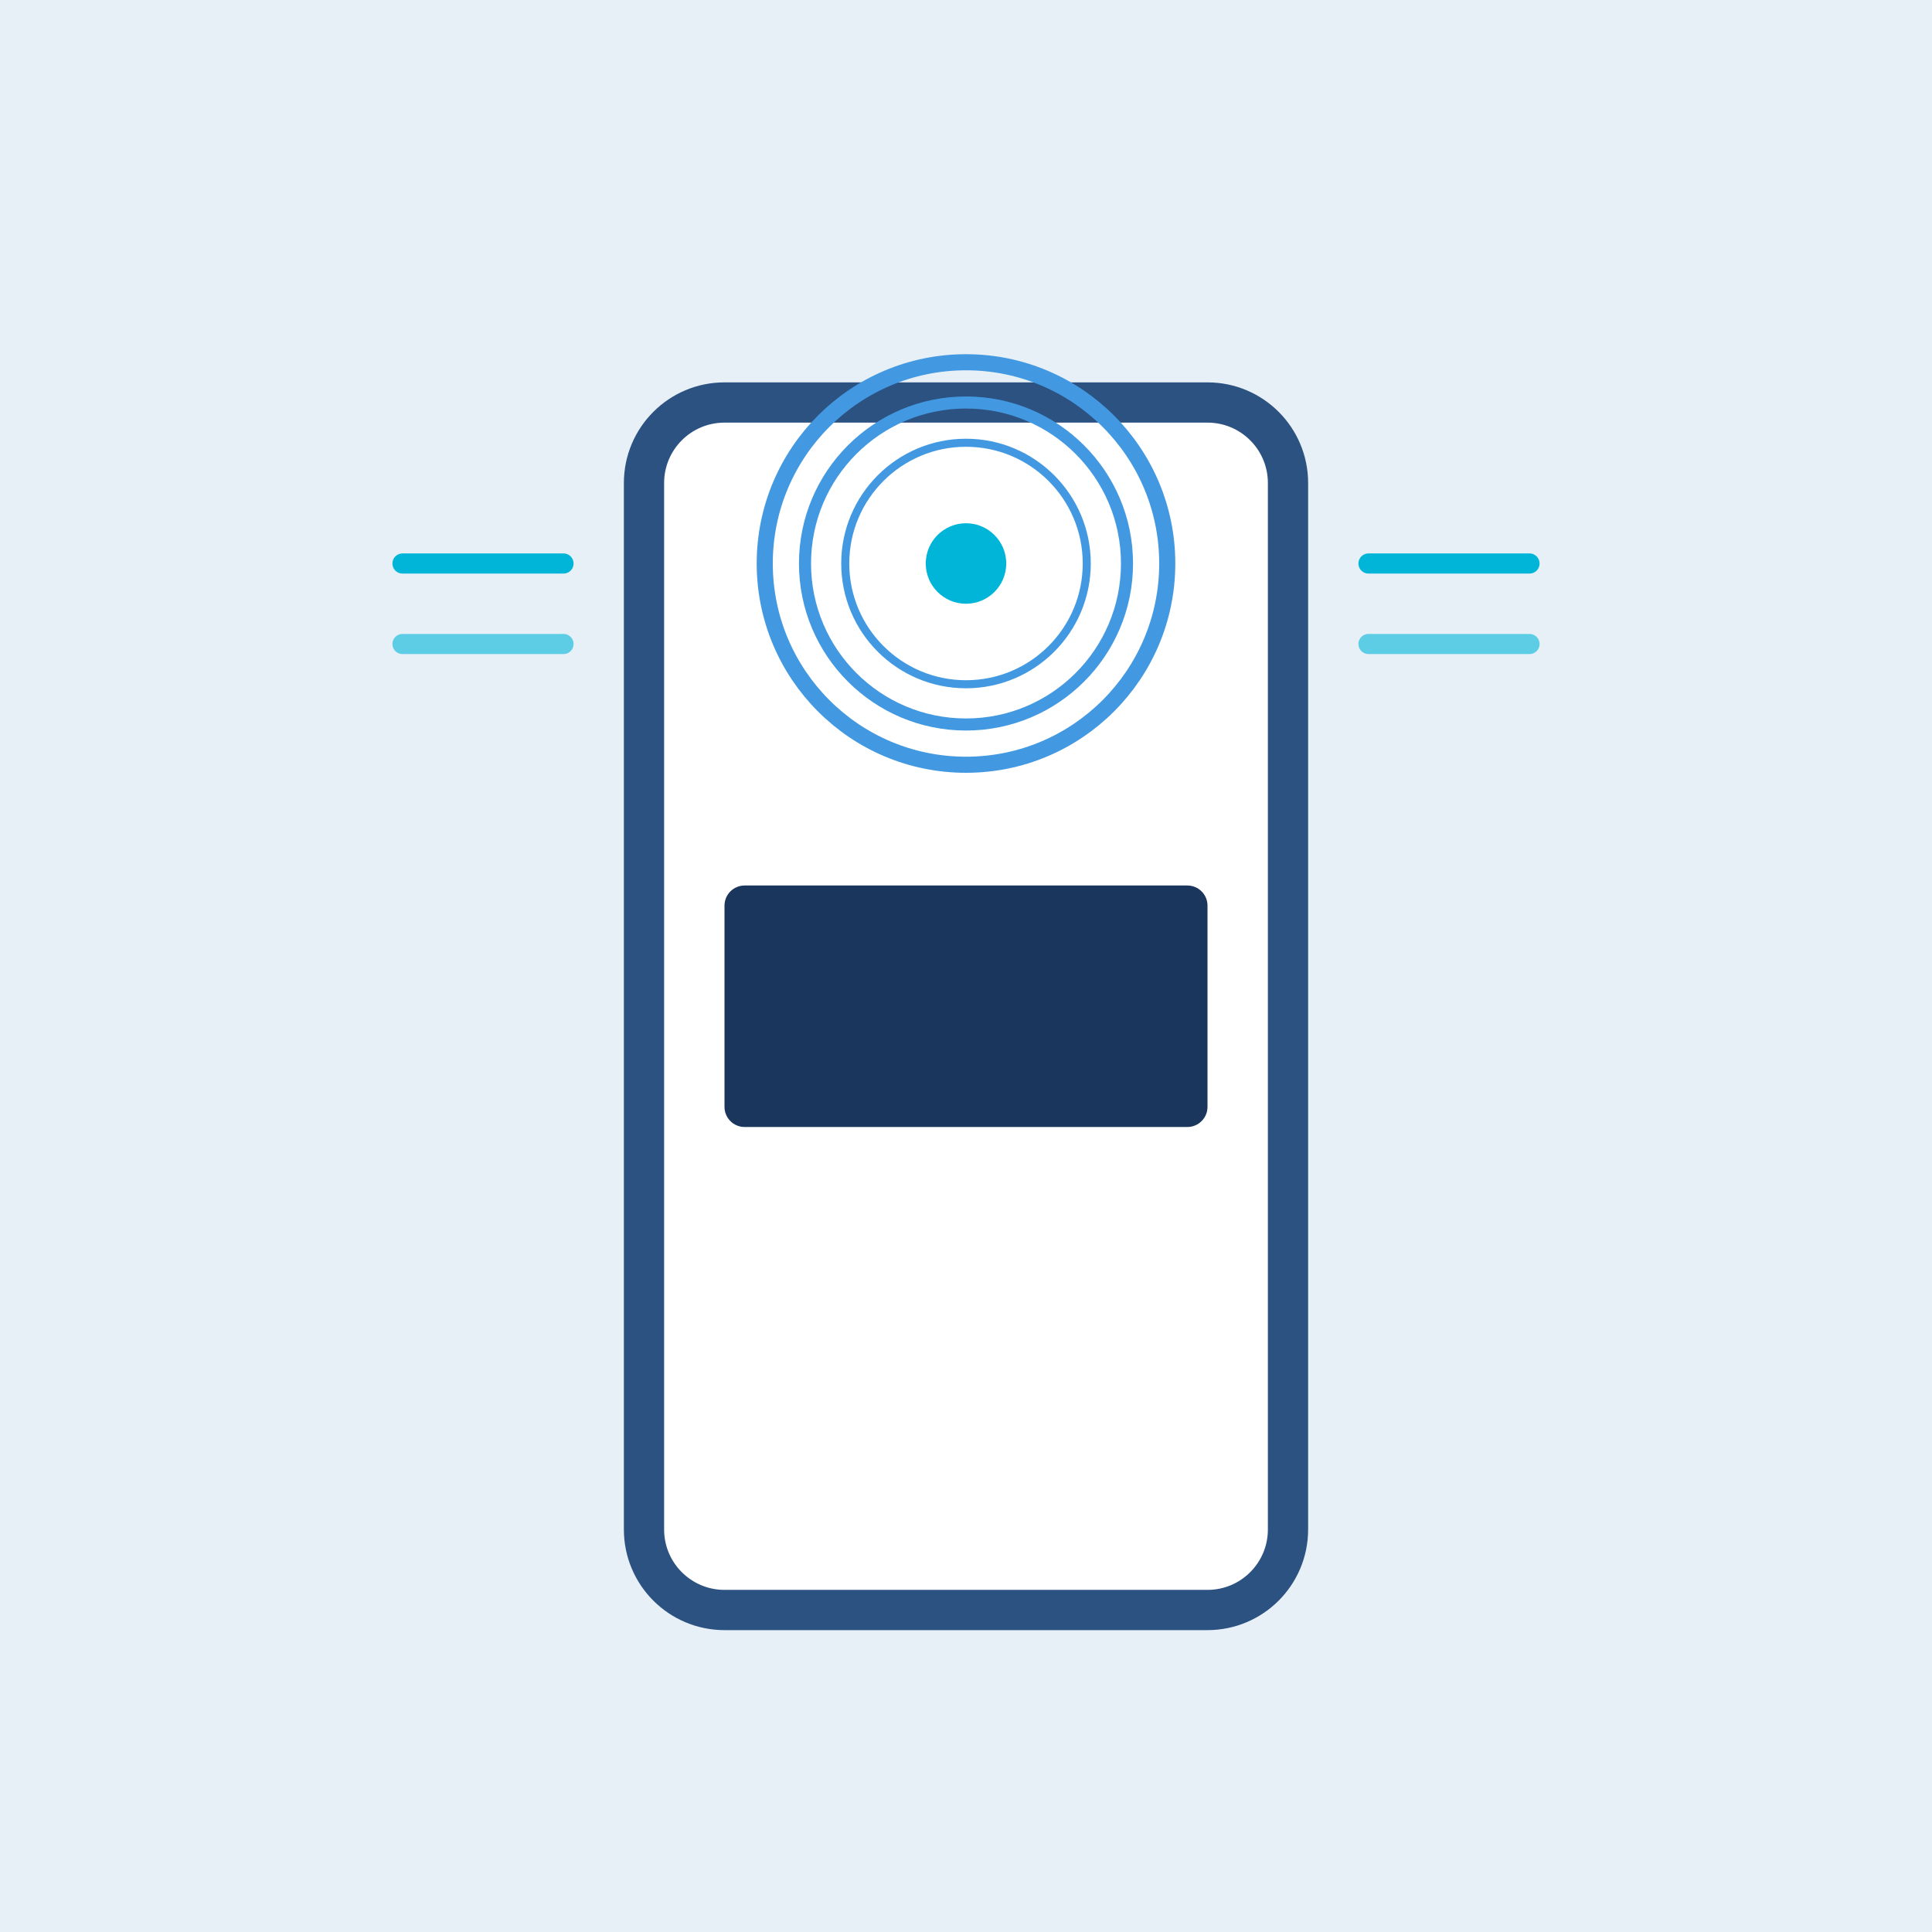
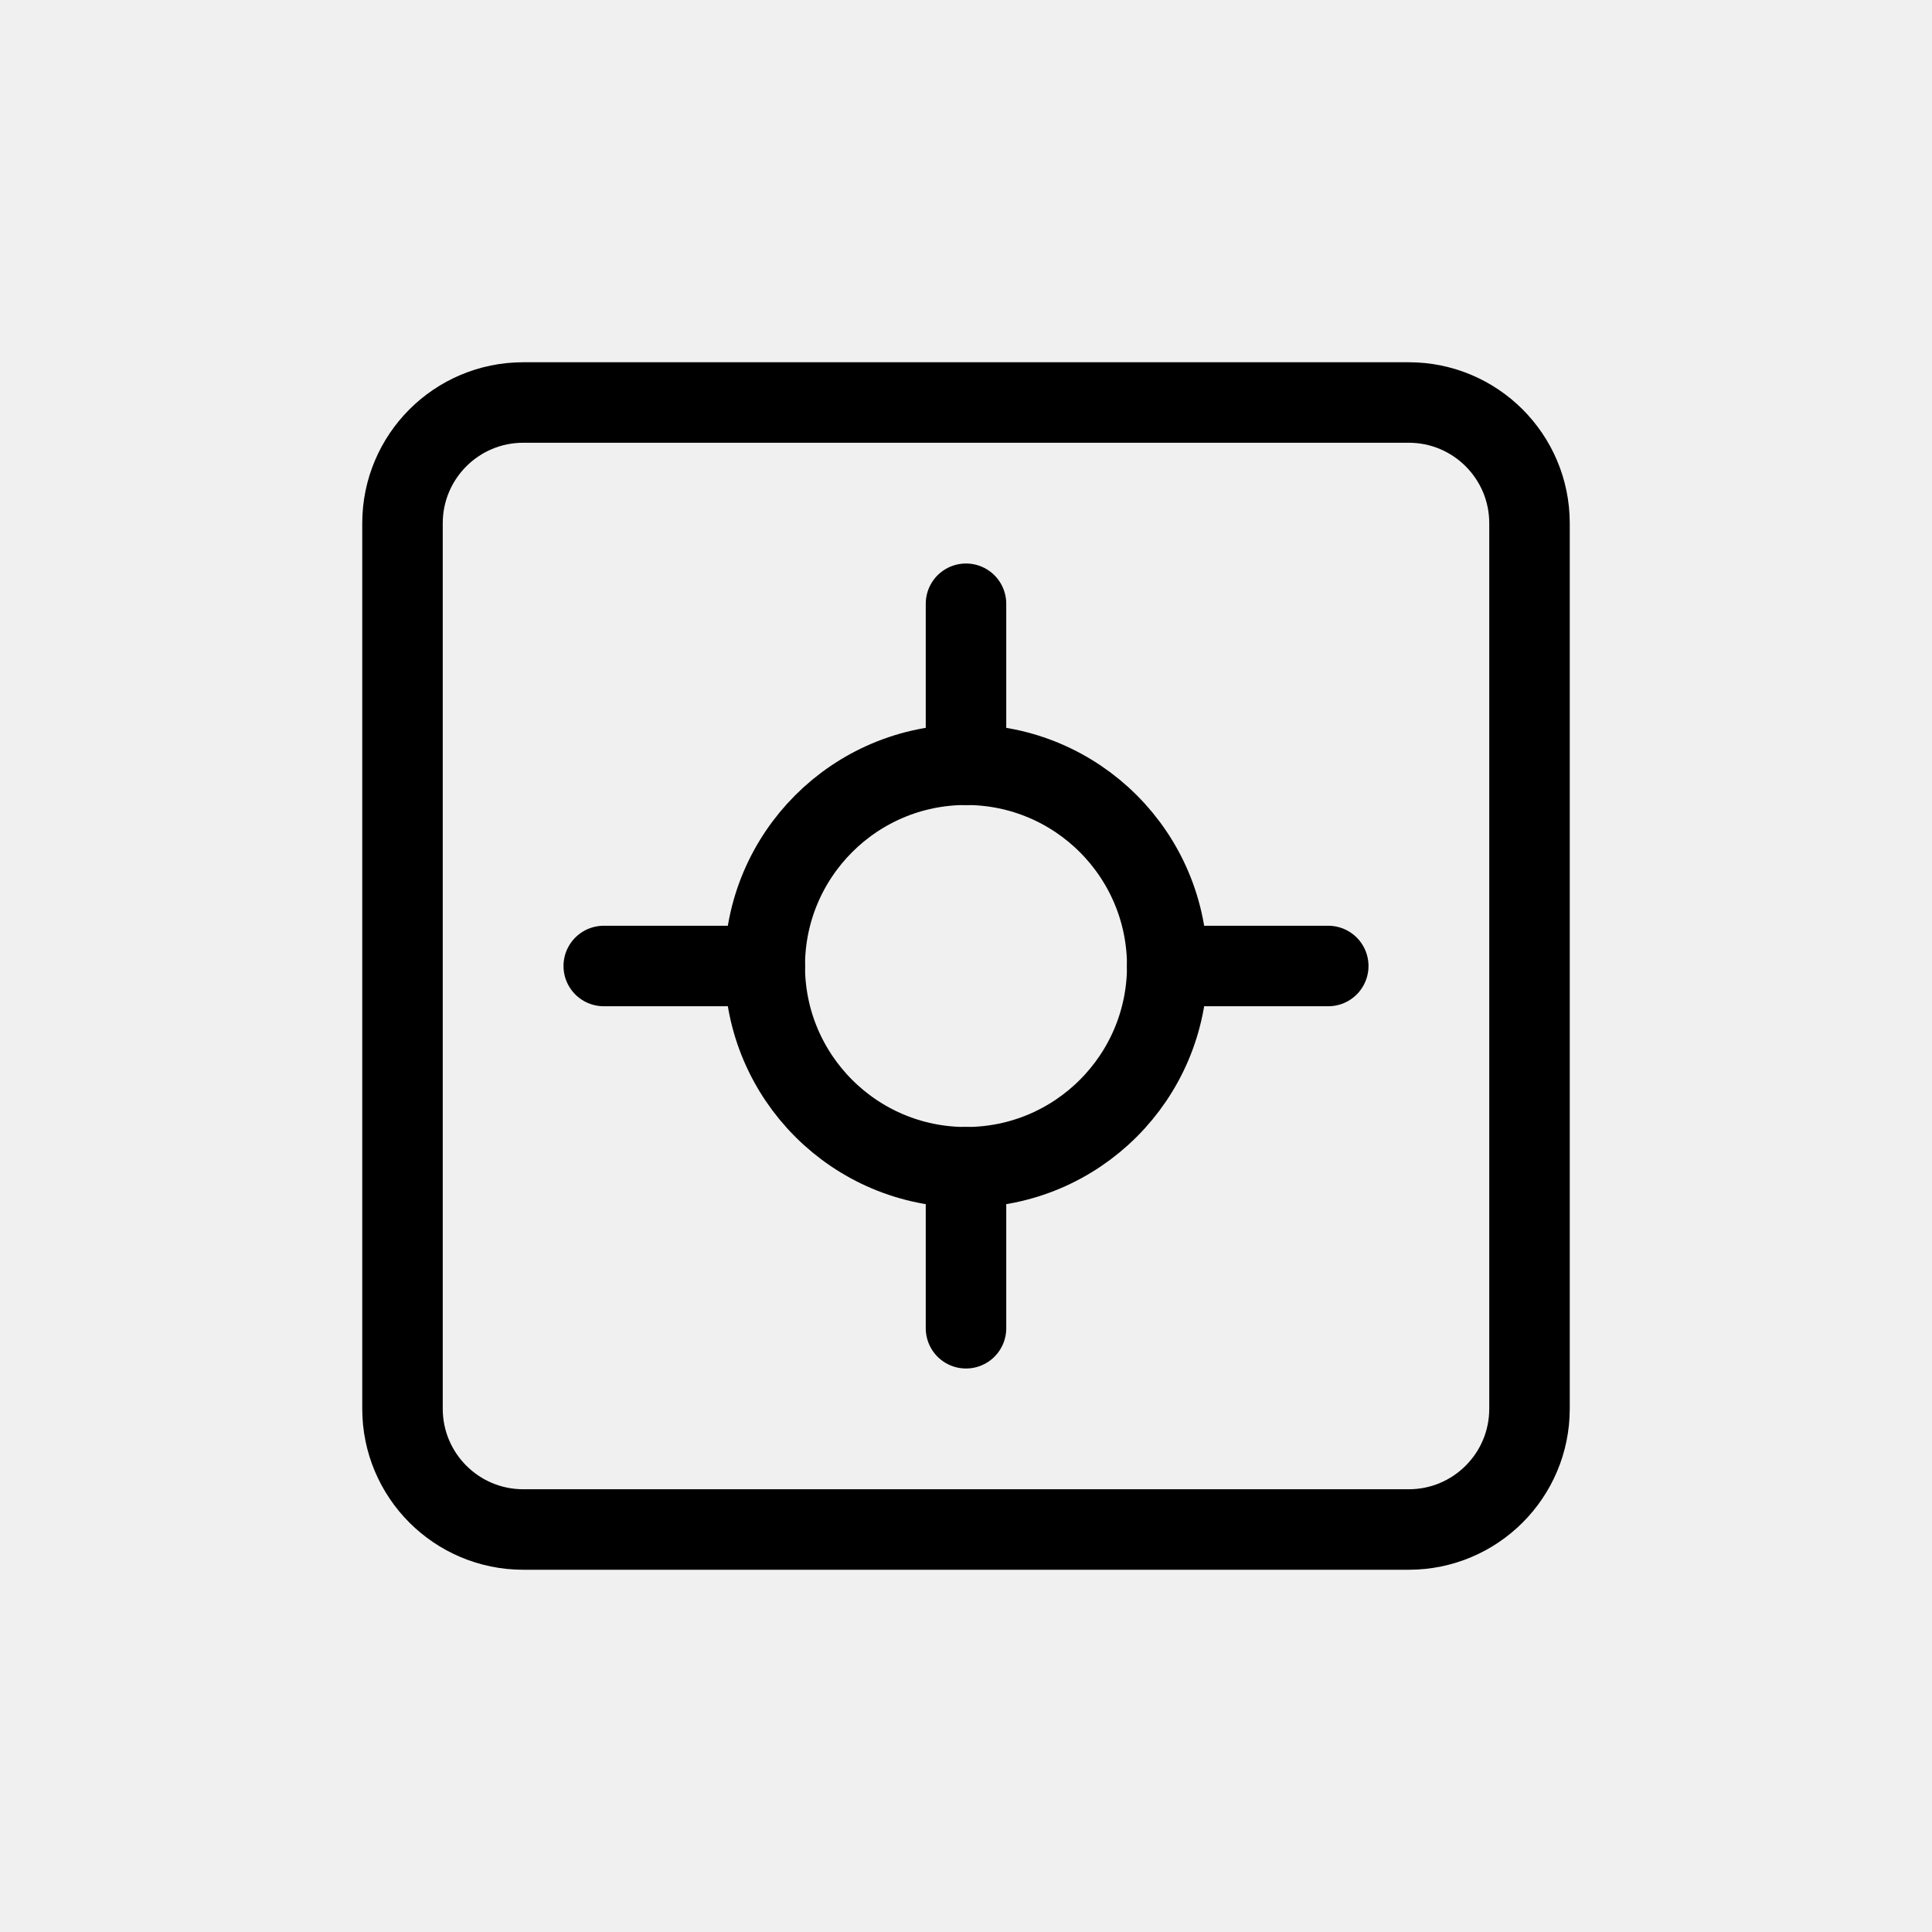
- <svg xmlns="http://www.w3.org/2000/svg" viewBox="0 0 960 960" fill="none">
-   <rect x="0" y="0" width="960" height="960" fill="#E8F0F7" />
-   <rect x="320" y="200" width="320" height="600" rx="40" fill="#FFFFFF" stroke="#2C5282" stroke-width="20" />
-   <circle cx="480" cy="280" r="100" fill="none" stroke="#4299E1" stroke-width="8" />
-   <circle cx="480" cy="280" r="80" fill="none" stroke="#4299E1" stroke-width="6" />
-   <circle cx="480" cy="280" r="60" fill="none" stroke="#4299E1" stroke-width="4" />
-   <circle cx="480" cy="280" r="20" fill="#00B5D8" />
-   <rect x="360" y="440" width="240" height="120" rx="10" fill="#1A365D" />
-   <path d="M 200 280 L 280 280" stroke="#00B5D8" stroke-width="10" fill="none" stroke-linecap="round" marker-end="url(#arrow)" />
-   <path d="M 200 320 L 280 320" stroke="#00B5D8" stroke-width="10" fill="none" stroke-linecap="round" opacity="0.6" />
-   <path d="M 680 280 L 760 280" stroke="#00B5D8" stroke-width="10" fill="none" stroke-linecap="round" />
-   <path d="M 680 320 L 760 320" stroke="#00B5D8" stroke-width="10" fill="none" stroke-linecap="round" opacity="0.6" />
+ <svg xmlns="http://www.w3.org/2000/svg" width="960" height="960" viewBox="0 0 960 960" fill="none">
+   <rect x="200" y="200" width="560" height="560" rx="60" stroke="black" stroke-width="40" fill="none" />
+   <circle cx="480" cy="480" r="100" stroke="black" stroke-width="40" fill="none" />
+   <path d="M480 300V380M480 580V660M300 480H380M580 480H660" stroke="black" stroke-width="40" stroke-linecap="round" />
</svg>
